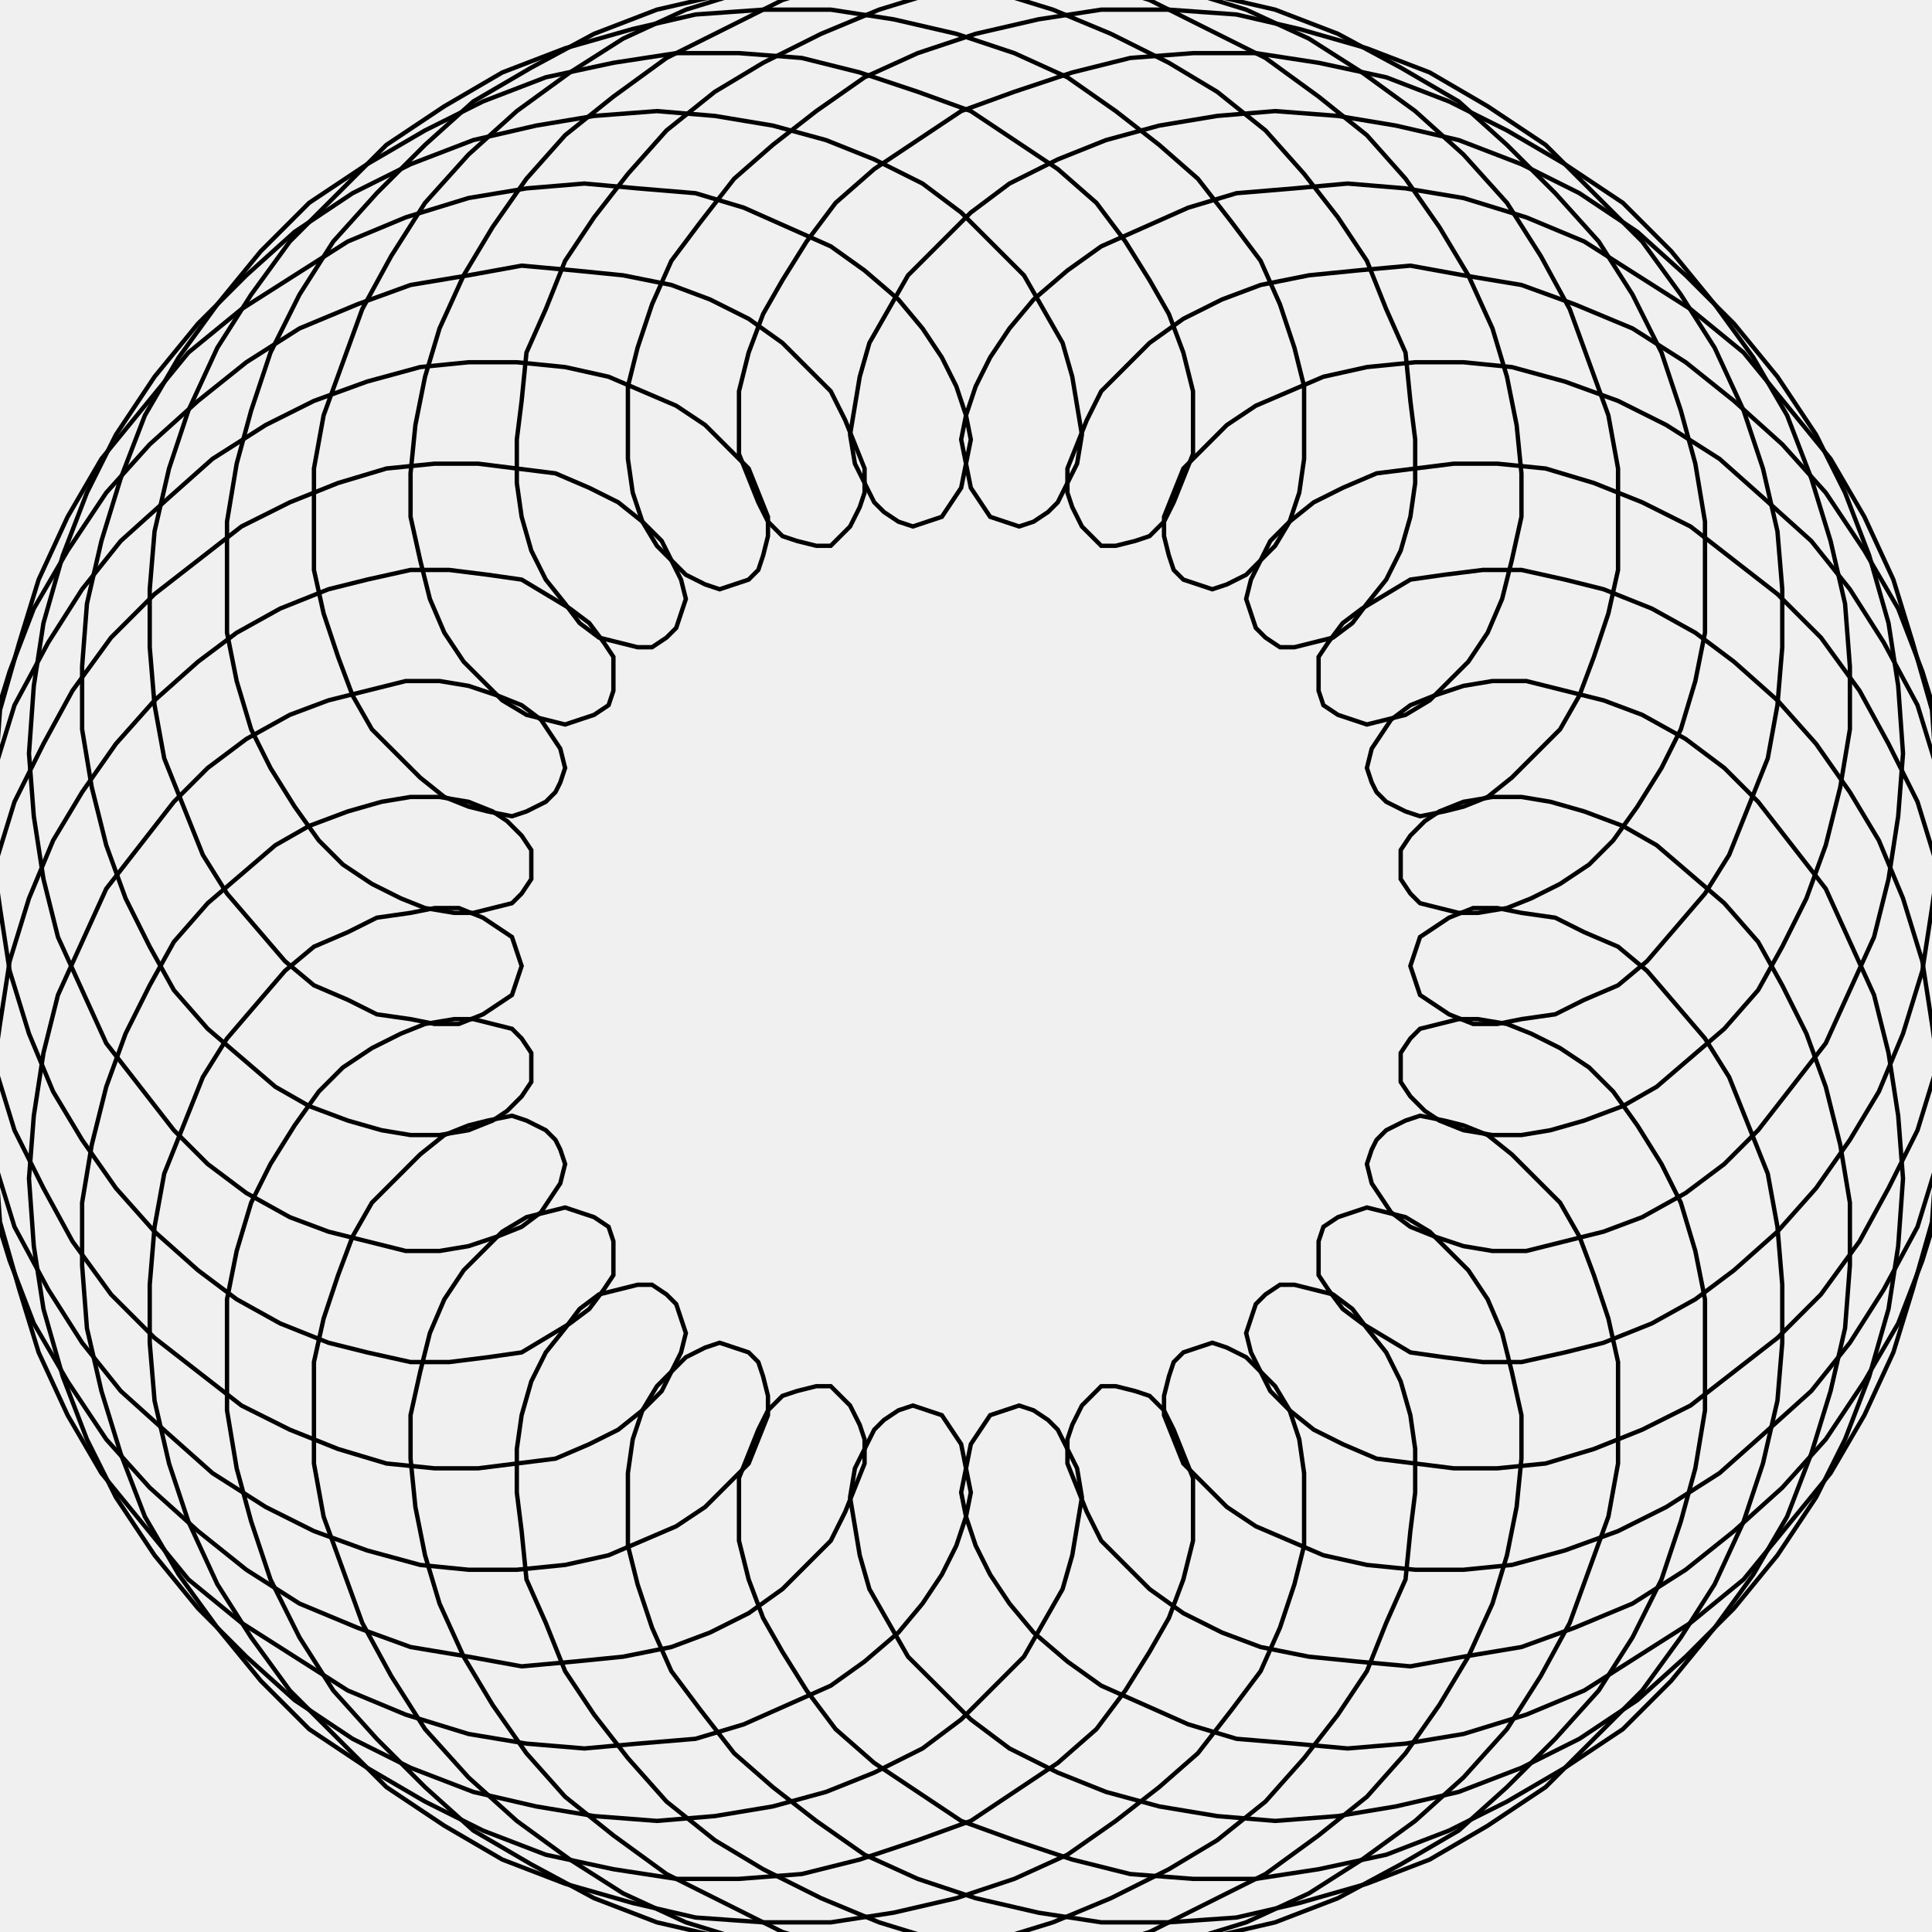
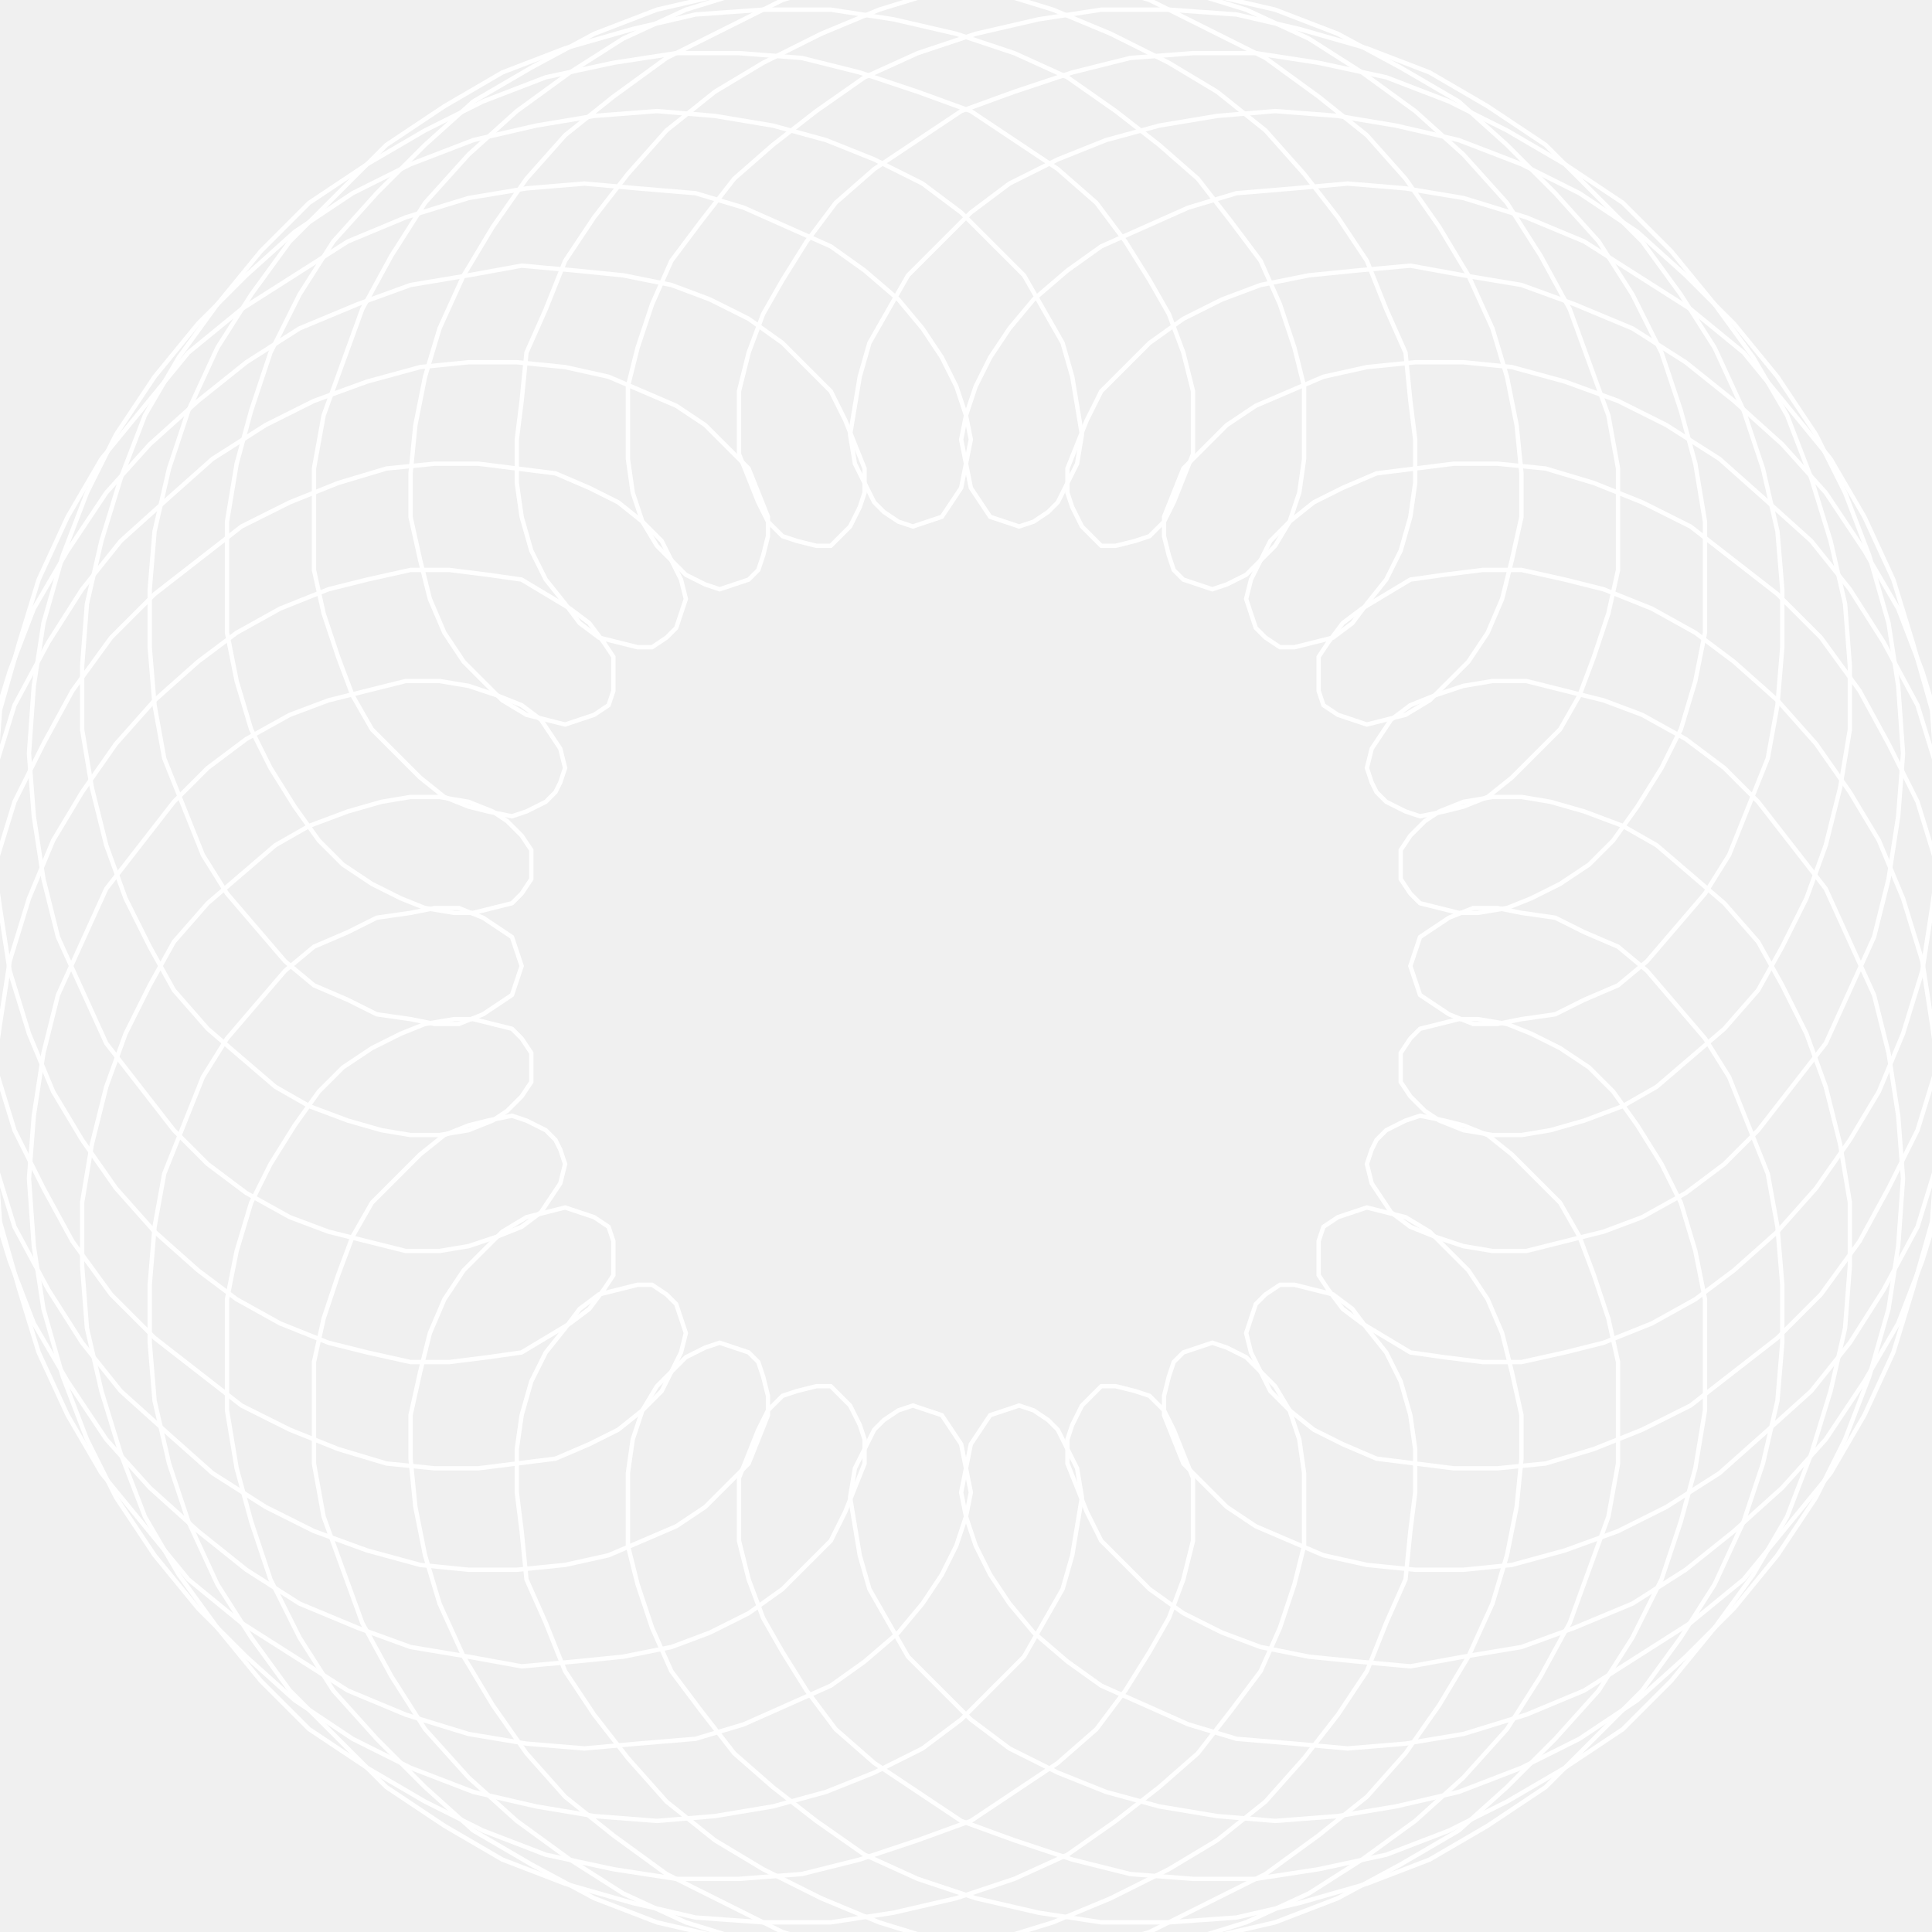
- <svg xmlns="http://www.w3.org/2000/svg" viewBox="0 0 400 400" fill="none" stroke="currentColor" stroke-width="0.9">
+ <svg xmlns="http://www.w3.org/2000/svg" viewBox="0 0 400 400" fill="none" stroke="#fff" stroke-width="0.9">
  <path d="M408 200l-1 14l-2 14l-4 13l-4 13l-7 13l-7 11l-8 10l-10 9l-9 8l-11 7l-10 5l-11 4l-11 3l-10 1l-10 0l-10-1l-9-2l-7-3l-7-3l-6-4l-5-5l-4-4l-2-5l-2-5l0-4l1-4l1-3l2-2l3-1l3-1l3 1l4 2l3 3l3 3l3 5l2 6l1 7l0 7l0 8l-2 8l-3 9l-4 9l-6 8l-7 9l-8 7l-9 7l-10 7l-11 5l-12 4l-13 3l-13 2l-14 0l-14-1l-13-3l-14-4l-13-5l-12-7l-12-8l-10-10l-10-10l-8-11l-7-11l-6-13l-4-12l-3-13l-1-12l0-12l1-12l2-11l4-10l4-10l5-8l6-7l6-7l6-5l7-3l6-3l7-1l5-1l5 0l5 2l3 2l3 2l1 3l1 3l-1 3l-1 3l-3 2l-3 2l-5 2l-5 0l-5-1l-7-1l-6-3l-7-3l-6-5l-6-7l-6-7l-5-8l-4-10l-4-10l-2-11l-1-12l0-12l1-12l3-13l4-12l6-13l7-11l8-11l10-10l10-10l12-8l12-7l13-5l14-4l13-3l14-1l14 0l13 2l13 3l12 4l11 5l10 7l9 7l8 7l7 9l6 8l4 9l3 9l2 8l0 8l0 7l-1 7l-2 6l-3 5l-3 3l-3 3l-4 2l-3 1l-3-1l-3-1l-2-2l-1-3l-1-4l0-4l2-5l2-5l4-4l5-5l6-4l7-3l7-3l9-2l10-1l10 0l10 1l11 3l11 4l10 5l11 7l9 8l10 9l8 10l7 11l7 13l4 13l4 13l2 14l1 14z" />
  <path d="M397 234l-6 12l-6 11l-8 11l-9 9l-9 7l-9 7l-10 5l-10 4l-10 3l-10 1l-9 0l-8-1l-8-1l-7-3l-6-3l-5-4l-4-4l-2-4l-2-4l-1-4l1-3l1-3l2-2l3-2l3 0l4 1l4 1l4 3l3 4l4 5l3 6l2 7l1 7l0 9l-1 8l-1 10l-4 9l-4 10l-6 9l-7 9l-8 9l-10 8l-10 6l-12 6l-12 5l-13 4l-14 2l-14 0l-14 0l-14-3l-13-3l-13-5l-13-7l-12-7l-10-9l-10-10l-9-10l-7-11l-6-12l-4-12l-3-11l-2-12l0-12l0-11l2-10l3-10l4-8l5-8l5-7l5-5l6-4l6-3l5-2l6-1l4 0l4 1l4 1l2 2l2 3l0 3l0 3l-2 3l-3 3l-3 2l-5 2l-6 1l-6 0l-6-1l-7-2l-8-3l-7-4l-7-6l-7-6l-7-8l-5-9l-5-10l-4-11l-3-12l-2-12l0-13l1-13l3-13l4-13l5-13l7-12l8-11l9-11l10-10l12-8l12-7l12-6l13-5l14-3l13-2l13 0l13 1l12 3l12 4l11 4l9 6l9 6l8 7l6 8l5 8l4 7l3 8l2 8l0 6l0 7l-2 5l-2 5l-2 4l-3 3l-3 1l-4 1l-3 0l-2-2l-2-2l-2-4l-1-3l0-5l2-5l2-5l3-6l5-5l5-5l7-5l8-4l8-3l10-2l10-1l11-1l11 2l12 2l11 4l12 5l11 7l10 8l10 9l9 10l8 12l7 12l5 13l4 13l3 14l1 14l0 14l-2 14l-3 13l-4 13z" />
  <path d="M368 255l-9 8l-8 6l-9 5l-10 4l-8 2l-9 2l-8 0l-8-1l-7-1l-5-3l-5-3l-4-3l-3-4l-2-3l0-4l0-3l1-3l3-2l3-1l3-1l4 1l4 1l5 3l4 4l4 4l4 6l3 7l2 8l2 9l0 9l-1 10l-2 10l-3 10l-5 11l-6 10l-7 10l-8 9l-10 8l-11 8l-12 6l-12 6l-13 4l-14 2l-14 2l-14-1l-14-1l-14-4l-13-4l-13-6l-11-7l-11-8l-10-9l-9-10l-7-11l-6-11l-4-11l-4-11l-2-11l0-11l0-10l2-9l3-9l3-8l4-7l5-5l5-5l5-4l5-2l4-1l5-1l3 1l4 2l2 2l1 2l1 3l-1 4l-2 3l-2 3l-4 3l-5 2l-6 2l-6 1l-7 0l-8-2l-8-2l-8-3l-9-5l-8-6l-7-7l-7-9l-7-9l-5-11l-5-11l-3-12l-2-13l-1-13l1-14l2-13l4-14l5-13l6-12l8-12l9-11l10-10l10-9l12-8l12-6l13-5l13-3l12-2l13-1l12 1l12 2l11 3l10 4l10 5l8 6l7 7l6 6l4 7l4 7l2 7l1 6l1 6l-1 6l-2 4l-2 4l-2 2l-3 2l-3 1l-3-1l-3-1l-2-3l-2-3l-1-5l-1-5l1-5l2-6l3-6l4-6l5-6l7-6l7-5l9-4l9-4l10-3l12-1l11-1l12 1l12 2l13 4l12 5l11 7l11 7l11 9l9 11l9 11l7 12l6 13l4 13l4 14l1 14l1 13l-2 14l-2 13l-4 13l-5 12l-6 10l-7 10l-8 9z" />
  <path d="M332 255l-8 2l-8 2l-7 0l-6-1l-6-2l-5-2l-4-3l-2-3l-2-3l-1-4l1-3l1-2l2-2l4-2l3-1l5 1l4 1l5 2l5 4l5 5l5 5l4 7l3 8l3 9l2 9l0 10l0 11l-2 11l-4 11l-4 11l-6 11l-7 11l-9 10l-10 9l-11 8l-11 7l-13 6l-13 4l-14 4l-14 1l-14 1l-14-2l-14-2l-13-4l-12-6l-12-6l-11-8l-10-8l-8-9l-7-10l-6-10l-5-11l-3-10l-2-10l-1-10l0-9l2-9l2-8l3-7l4-6l4-4l4-4l5-3l4-1l4-1l3 1l3 1l3 2l1 3l0 3l0 4l-2 3l-3 4l-4 3l-5 3l-5 3l-7 1l-8 1l-8 0l-9-2l-8-2l-10-4l-9-5l-8-6l-9-8l-8-9l-7-10l-6-10l-5-12l-4-13l-2-13l-2-14l1-13l1-14l4-14l4-13l6-13l7-12l9-11l9-11l11-9l11-7l11-7l12-5l13-4l12-2l12-1l11 1l12 1l10 3l9 4l9 4l7 5l7 6l5 6l4 6l3 6l2 6l1 5l-1 5l-1 5l-2 3l-2 3l-3 1l-3 1l-3-1l-3-2l-2-2l-2-4l-2-4l-1-6l1-6l1-6l2-7l4-7l4-7l6-6l7-7l8-6l10-5l10-4l11-3l12-2l12-1l13 1l12 2l13 3l13 5l12 6l12 8l10 9l10 10l9 11l8 12l6 12l5 13l4 14l2 13l1 14l-1 13l-2 13l-3 12l-5 11l-5 11l-7 9l-7 9l-7 7l-8 6l-9 5l-8 3z" />
  <path d="M303 234l-5-2l-3-2l-3-3l-2-3l0-3l0-3l2-3l2-2l4-1l4-1l4 0l6 1l5 2l6 3l6 4l5 5l5 7l5 8l4 8l3 10l2 10l0 11l0 12l-2 12l-3 11l-4 12l-6 12l-7 11l-9 10l-10 10l-10 9l-12 7l-13 7l-13 5l-13 3l-14 3l-14 0l-14 0l-14-2l-13-4l-12-5l-12-6l-10-6l-10-8l-8-9l-7-9l-6-9l-4-10l-4-9l-1-10l-1-8l0-9l1-7l2-7l3-6l4-5l3-4l4-3l4-1l4-1l3 0l3 2l2 2l1 3l1 3l-1 4l-2 4l-2 4l-4 4l-5 4l-6 3l-7 3l-8 1l-8 1l-9 0l-10-1l-10-3l-10-4l-10-5l-9-7l-9-7l-9-9l-8-11l-6-11l-6-12l-4-13l-3-13l-2-14l0-14l1-14l3-14l4-13l5-13l7-12l8-12l9-10l10-9l10-8l11-7l12-5l11-4l12-2l11-2l11 1l10 1l10 2l8 3l8 4l7 5l5 5l5 5l3 6l2 5l2 5l0 5l-1 3l-2 4l-2 2l-2 2l-3 0l-4-1l-3-1l-3-3l-2-4l-2-5l-2-5l0-7l0-6l2-8l3-8l4-7l5-8l6-8l8-7l9-6l9-6l11-4l12-4l12-3l13-1l13 0l13 2l14 3l13 5l12 6l12 7l12 8l10 10l9 11l8 11l7 12l5 13l4 13l3 13l1 13l0 13l-2 12l-3 12l-4 11l-5 10l-5 9l-7 8l-7 6l-7 6l-7 4l-8 3l-7 2l-6 1l-6 0l-6-1z" />
  <path d="M292 200l1-3l1-3l3-2l3-2l5-2l5 0l5 1l7 1l6 3l7 3l6 5l6 7l6 7l5 8l4 10l4 10l2 11l1 12l0 12l-1 12l-3 13l-4 12l-6 13l-7 11l-8 11l-10 10l-10 10l-12 8l-12 7l-13 5l-14 4l-13 3l-14 1l-14 0l-13-2l-13-3l-12-4l-11-5l-10-7l-9-7l-8-7l-7-9l-6-8l-4-9l-3-9l-2-8l0-8l0-7l1-7l2-6l3-5l3-3l3-3l4-2l3-1l3 1l3 1l2 2l1 3l1 4l0 4l-2 5l-2 5l-4 4l-5 5l-6 4l-7 3l-7 3l-9 2l-10 1l-10 0l-10-1l-11-3l-11-4l-10-5l-11-7l-9-8l-10-9l-8-10l-7-11l-7-13l-4-13l-4-13l-2-14l-1-14l1-14l2-14l4-13l4-13l7-13l7-11l8-10l10-9l9-8l11-7l10-5l11-4l11-3l10-1l10 0l10 1l9 2l7 3l7 3l6 4l5 5l4 4l2 5l2 5l0 4l-1 4l-1 3l-2 2l-3 1l-3 1l-3-1l-4-2l-3-3l-3-3l-3-5l-2-6l-1-7l0-7l0-8l2-8l3-9l4-9l6-8l7-9l8-7l9-7l10-7l11-5l12-4l13-3l13-2l14 0l14 1l13 3l14 4l13 5l12 7l12 8l10 10l10 10l8 11l7 11l6 13l4 12l3 13l1 12l0 12l-1 12l-2 11l-4 10l-4 10l-5 8l-6 7l-6 7l-6 5l-7 3l-6 3l-7 1l-5 1l-5 0l-5-2l-3-2l-3-2l-1-3l-1-3z" />
  <path d="M303 166l6-1l6 0l6 1l7 2l8 3l7 4l7 6l7 6l7 8l5 9l5 10l4 11l3 12l2 12l0 13l-1 13l-3 13l-4 13l-5 13l-7 12l-8 11l-9 11l-10 10l-12 8l-12 7l-12 6l-13 5l-14 3l-13 2l-13 0l-13-1l-12-3l-12-4l-11-4l-9-6l-9-6l-8-7l-6-8l-5-8l-4-7l-3-8l-2-8l0-6l0-7l2-5l2-5l2-4l3-3l3-1l4-1l3 0l2 2l2 2l2 4l1 3l0 5l-2 5l-2 5l-3 6l-5 5l-5 5l-7 5l-8 4l-8 3l-10 2l-10 1l-11 1l-11-2l-12-2l-11-4l-12-5l-11-7l-10-8l-10-9l-9-10l-8-12l-7-12l-5-13l-4-13l-3-14l-1-14l0-14l2-14l3-13l4-13l6-12l6-11l8-11l9-9l9-7l9-7l10-5l10-4l10-3l10-1l9 0l8 1l8 1l7 3l6 3l5 4l4 4l2 4l2 4l1 4l-1 3l-1 3l-2 2l-3 2l-3 0l-4-1l-4-1l-4-3l-3-4l-4-5l-3-6l-2-7l-1-7l0-9l1-8l1-10l4-9l4-10l6-9l7-9l8-9l10-8l10-6l12-6l12-5l13-4l14-2l14 0l14 0l14 3l13 3l13 5l13 7l12 7l10 9l10 10l9 10l7 11l6 12l4 12l3 11l2 12l0 12l0 11l-2 10l-3 10l-4 8l-5 8l-5 7l-5 5l-6 4l-6 3l-5 2l-6 1l-4 0l-4-1l-4-1l-2-2l-2-3l0-3l0-3l2-3l3-3l3-2l5-2z" />
  <path d="M332 145l8 3l9 5l8 6l7 7l7 9l7 9l5 11l5 11l3 12l2 13l1 13l-1 14l-2 13l-4 14l-5 13l-6 12l-8 12l-9 11l-10 10l-10 9l-12 8l-12 6l-13 5l-13 3l-12 2l-13 1l-12-1l-12-2l-11-3l-10-4l-10-5l-8-6l-7-7l-6-6l-4-7l-4-7l-2-7l-1-6l-1-6l1-6l2-4l2-4l2-2l3-2l3-1l3 1l3 1l2 3l2 3l1 5l1 5l-1 5l-2 6l-3 6l-4 6l-5 6l-7 6l-7 5l-9 4l-9 4l-10 3l-12 1l-11 1l-12-1l-12-2l-13-4l-12-5l-11-7l-11-7l-11-9l-9-11l-9-11l-7-12l-6-13l-4-13l-4-14l-1-14l-1-13l2-14l2-13l4-13l5-12l6-10l7-10l8-9l9-8l8-6l9-5l10-4l8-2l9-2l8 0l8 1l7 1l5 3l5 3l4 3l3 4l2 3l0 4l0 3l-1 3l-3 2l-3 1l-3 1l-4-1l-4-1l-5-3l-4-4l-4-4l-4-6l-3-7l-2-8l-2-9l0-9l1-10l2-10l3-10l5-11l6-10l7-10l8-9l10-8l11-8l12-6l12-6l13-4l14-2l14-2l14 1l14 1l14 4l13 4l13 6l11 7l11 8l10 9l9 10l7 11l6 11l4 11l4 11l2 11l0 11l0 10l-2 9l-3 9l-3 8l-4 7l-5 5l-5 5l-5 4l-5 2l-4 1l-5 1l-3-1l-4-2l-2-2l-1-2l-1-3l1-4l2-3l2-3l4-3l5-2l6-2l6-1l7 0l8 2l8 2z" />
  <path d="M368 145l8 9l7 10l6 10l5 12l4 13l2 13l2 14l-1 13l-1 14l-4 14l-4 13l-6 13l-7 12l-9 11l-9 11l-11 9l-11 7l-11 7l-12 5l-13 4l-12 2l-12 1l-11-1l-12-1l-10-3l-9-4l-9-4l-7-5l-7-6l-5-6l-4-6l-3-6l-2-6l-1-5l1-5l1-5l2-3l2-3l3-1l3-1l3 1l3 2l2 2l2 4l2 4l1 6l-1 6l-1 6l-2 7l-4 7l-4 7l-6 6l-7 7l-8 6l-10 5l-10 4l-11 3l-12 2l-12 1l-13-1l-12-2l-13-3l-13-5l-12-6l-12-8l-10-9l-10-10l-9-11l-8-12l-6-12l-5-13l-4-14l-2-13l-1-14l1-13l2-13l3-12l5-11l5-11l7-9l7-9l7-7l8-6l9-5l8-3l8-2l8-2l7 0l6 1l6 2l5 2l4 3l2 3l2 3l1 4l-1 3l-1 2l-2 2l-4 2l-3 1l-5-1l-4-1l-5-2l-5-4l-5-5l-5-5l-4-7l-3-8l-3-9l-2-9l0-10l0-11l2-11l4-11l4-11l6-11l7-11l9-10l10-9l11-8l11-7l13-6l13-4l14-4l14-1l14-1l14 2l14 2l13 4l12 6l12 6l11 8l10 8l8 9l7 10l6 10l5 11l3 10l2 10l1 10l0 9l-2 9l-2 8l-3 7l-4 6l-4 4l-4 4l-5 3l-4 1l-4 1l-3-1l-3-1l-3-2l-1-3l0-3l0-4l2-3l3-4l4-3l5-3l5-3l7-1l8-1l8 0l9 2l8 2l10 4l9 5l8 6l9 8z" />
  <path d="M397 166l4 13l3 13l2 14l0 14l-1 14l-3 14l-4 13l-5 13l-7 12l-8 12l-9 10l-10 9l-10 8l-11 7l-12 5l-11 4l-12 2l-11 2l-11-1l-10-1l-10-2l-8-3l-8-4l-7-5l-5-5l-5-5l-3-6l-2-5l-2-5l0-5l1-3l2-4l2-2l2-2l3 0l4 1l3 1l3 3l2 4l2 5l2 5l0 7l0 6l-2 8l-3 8l-4 7l-5 8l-6 8l-8 7l-9 6l-9 6l-11 4l-12 4l-12 3l-13 1l-13 0l-13-2l-14-3l-13-5l-12-6l-12-7l-12-8l-10-10l-9-11l-8-11l-7-12l-5-13l-4-13l-3-13l-1-13l0-13l2-12l3-12l4-11l5-10l5-9l7-8l7-6l7-6l7-4l8-3l7-2l6-1l6 0l6 1l5 2l3 2l3 3l2 3l0 3l0 3l-2 3l-2 2l-4 1l-4 1l-4 0l-6-1l-5-2l-6-3l-6-4l-5-5l-5-7l-5-8l-4-8l-3-10l-2-10l0-11l0-12l2-12l3-11l4-12l6-12l7-11l9-10l10-10l10-9l12-7l13-7l13-5l13-3l14-3l14 0l14 0l14 2l13 4l12 5l12 6l10 6l10 8l8 9l7 9l6 9l4 10l4 9l1 10l1 8l0 9l-1 7l-2 7l-3 6l-4 5l-3 4l-4 3l-4 1l-4 1l-3 0l-3-2l-2-2l-1-3l-1-3l1-4l2-4l2-4l4-4l5-4l6-3l7-3l8-1l8-1l9 0l10 1l10 3l10 4l10 5l9 7l9 7l9 9l8 11l6 11l6 12z" />
</svg>
